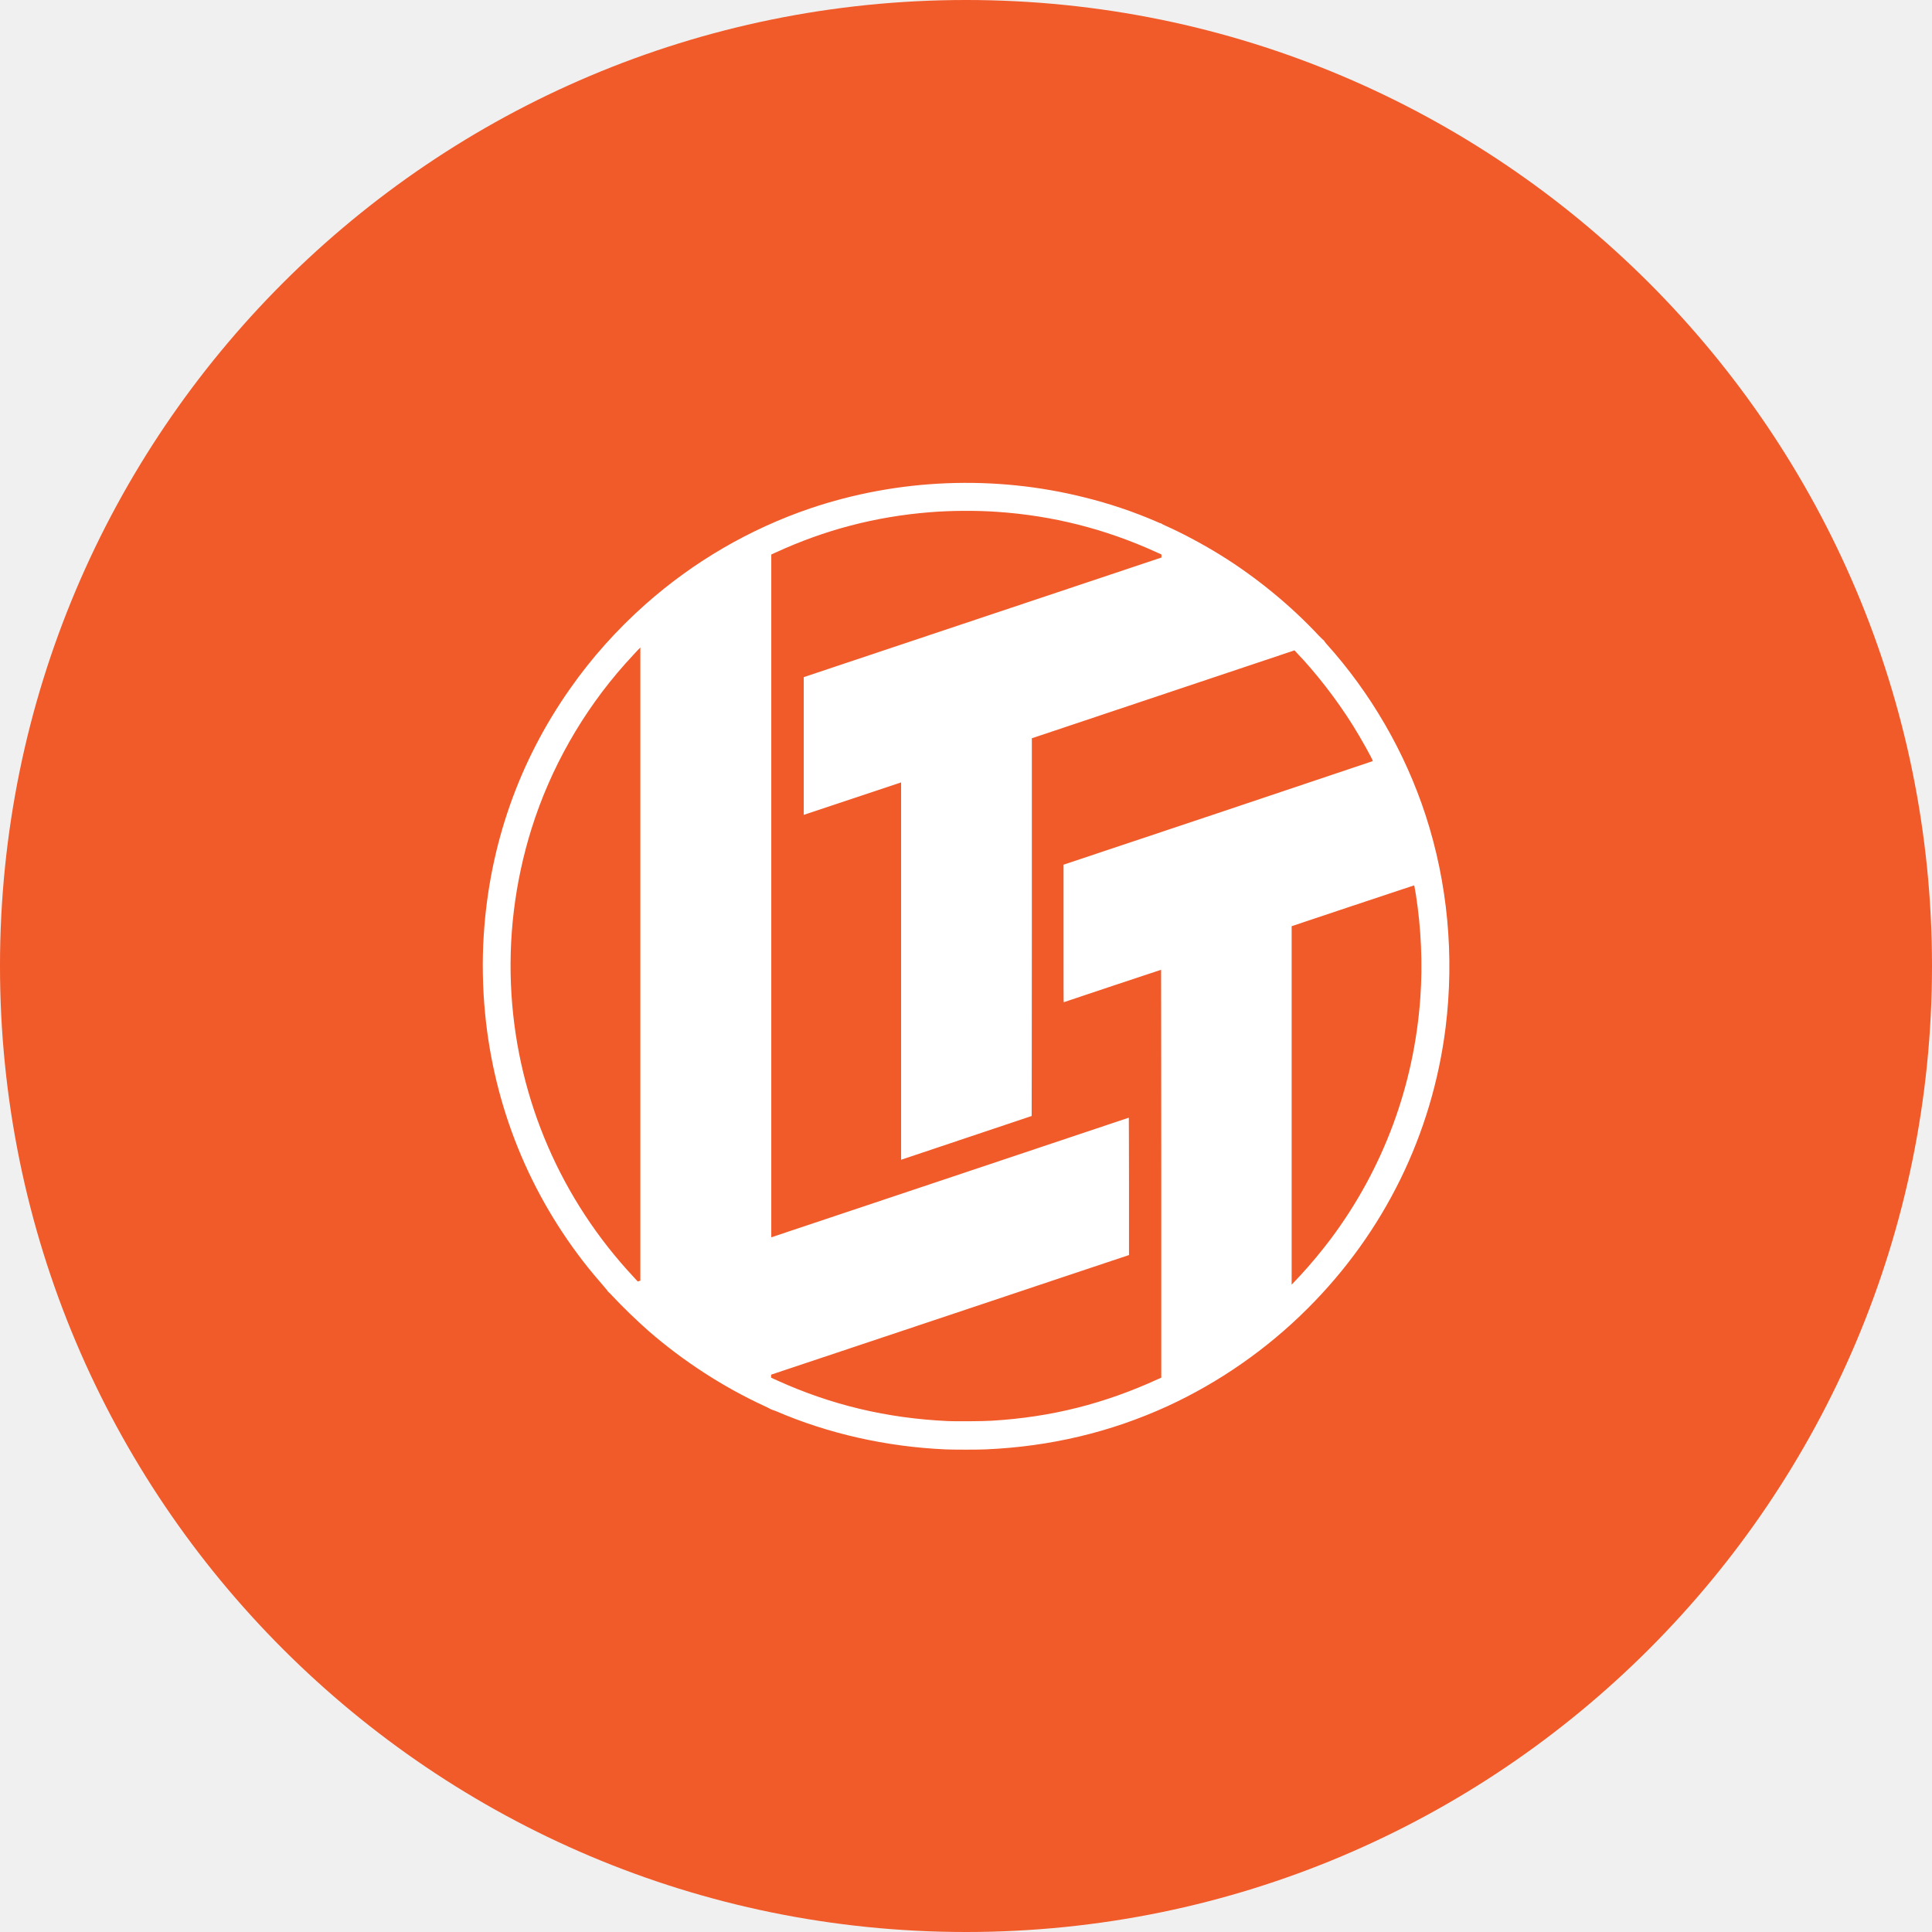
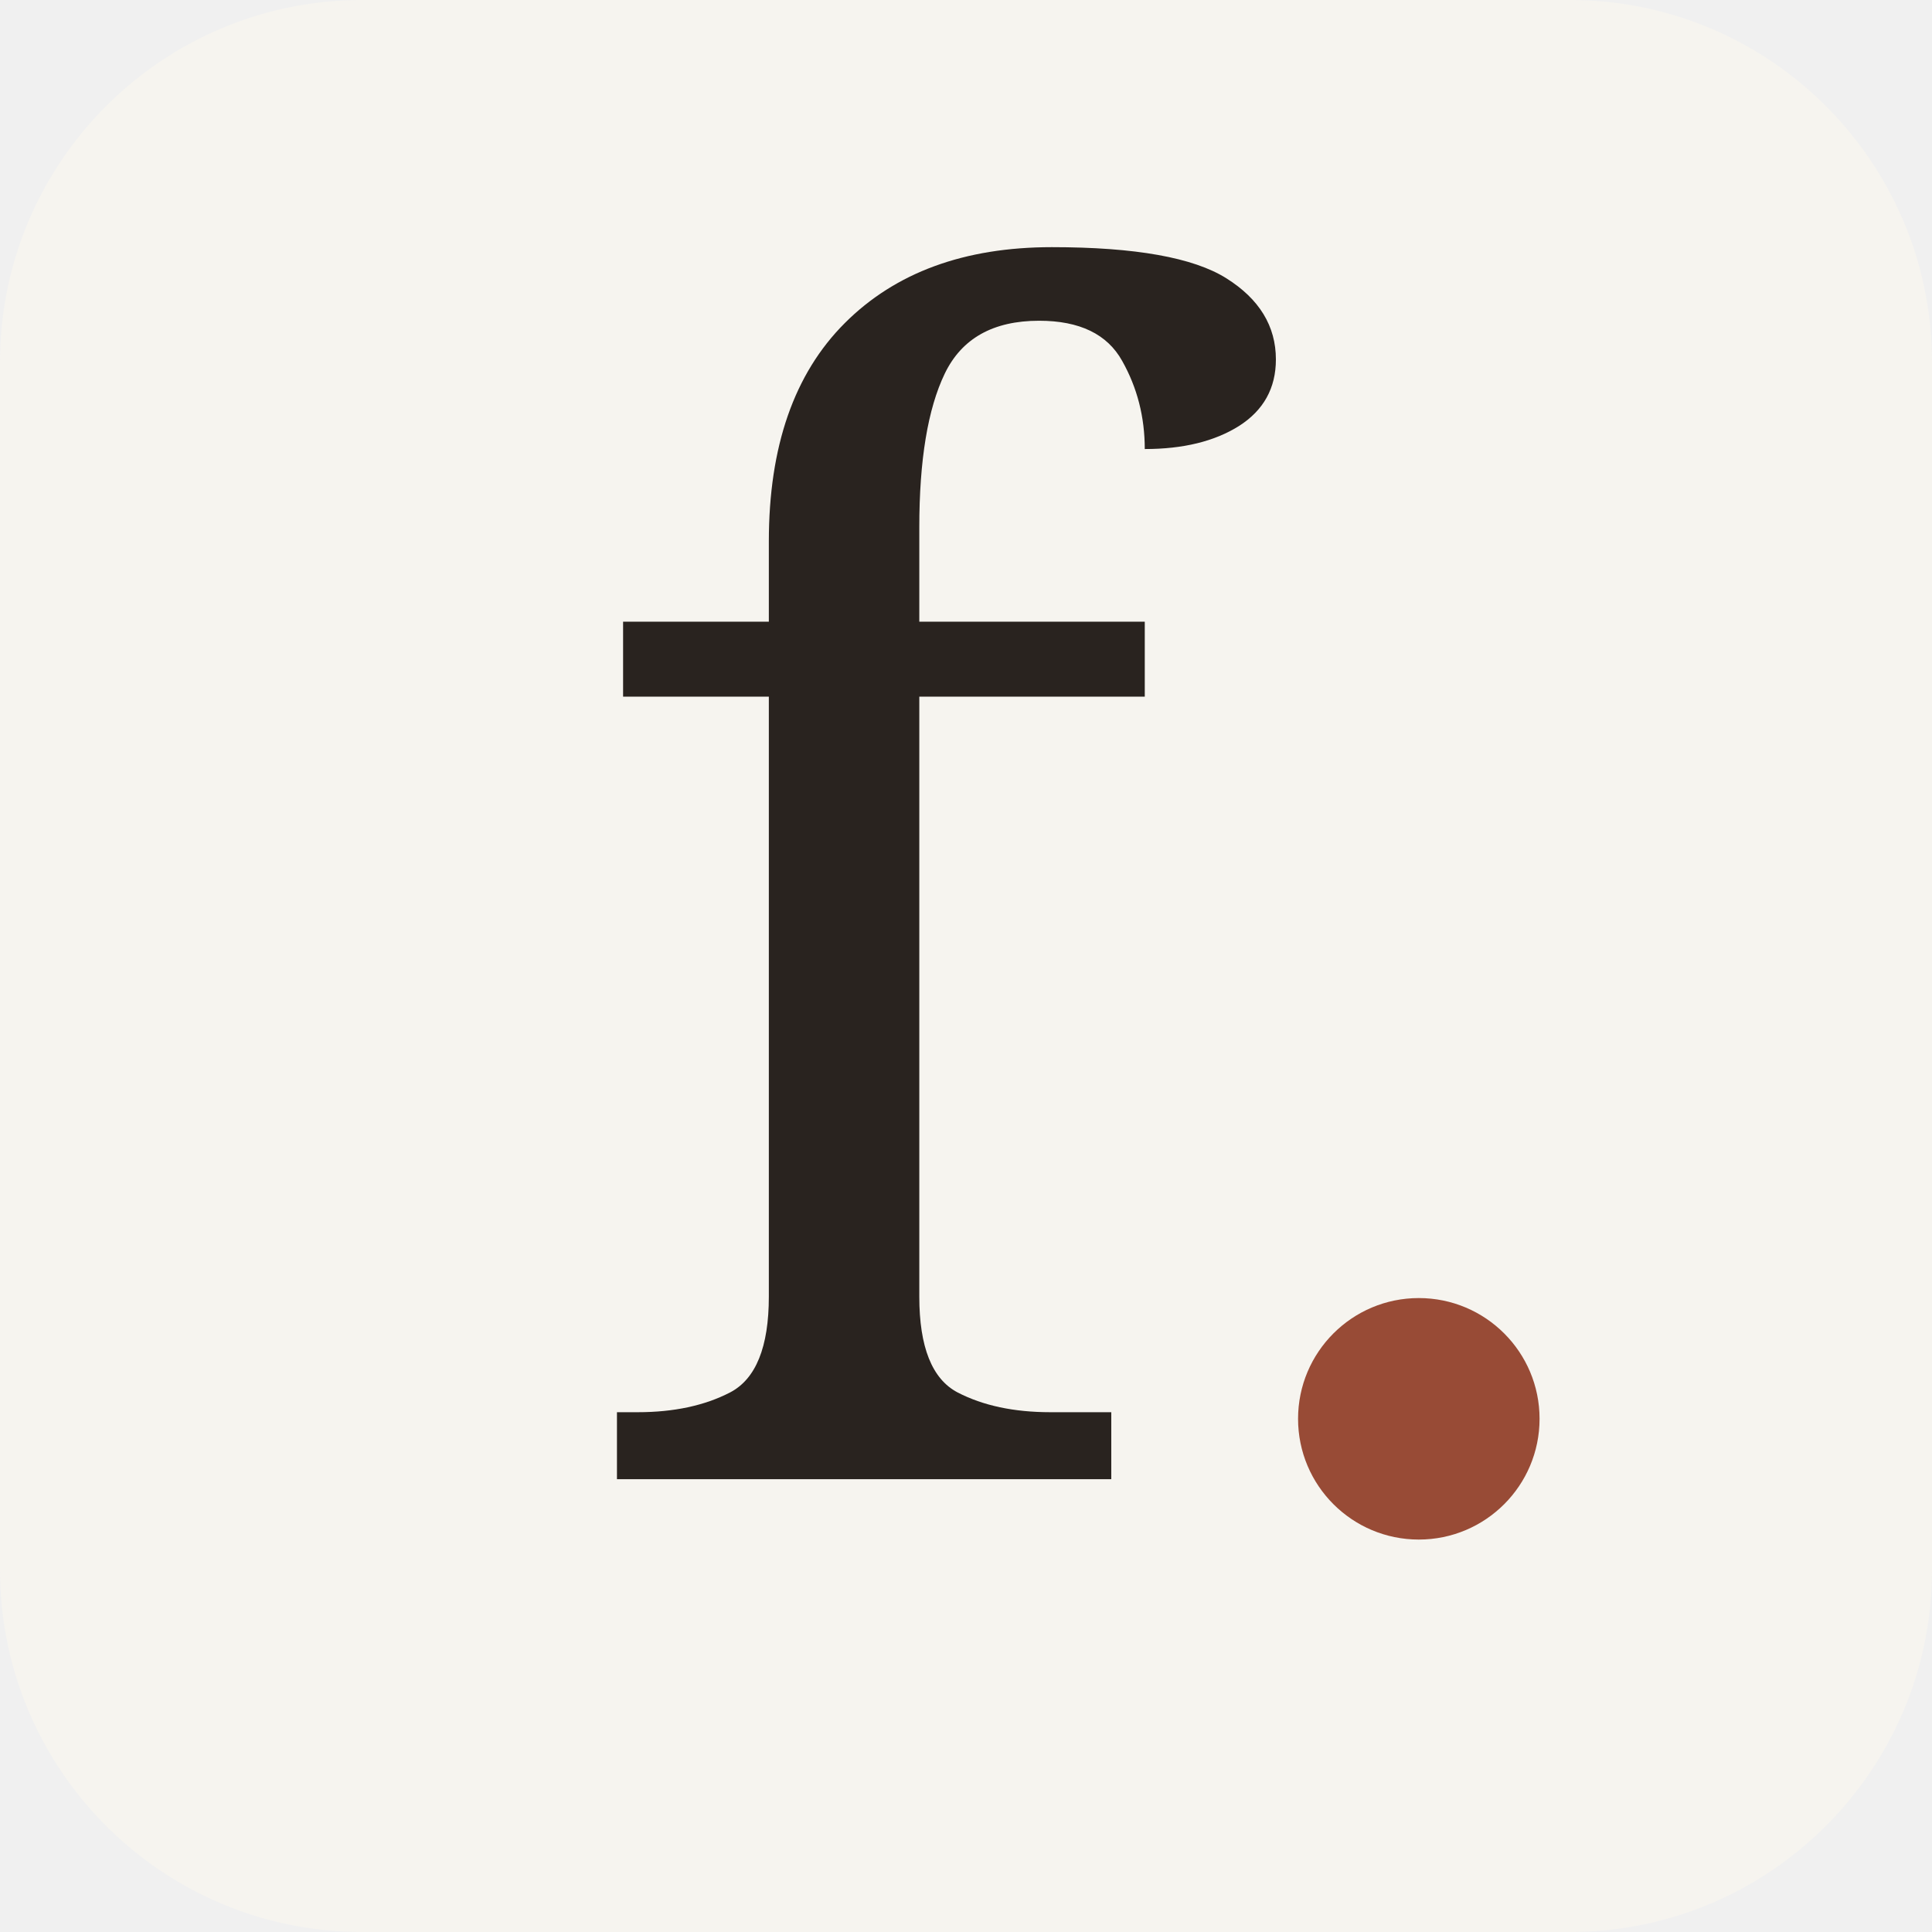
- <svg xmlns="http://www.w3.org/2000/svg" width="800px" height="800px" viewBox="0 0 1024 1024">
-   <circle cx="512" cy="512" r="512" style="fill:#f15a29" />
-   <path d="M755.6 432.1c-10.9-33.4-29-64.7-52.7-91-.6-.7-1.1-1.4-1.1-1.5 0-.1-.1-.2-.2-.2s-1.2-1.1-2.5-2.4c-14.9-16-33.3-31.1-52.2-42.8-8.7-5.4-20.2-11.6-28.8-15.4-1.4-.6-2.5-1.2-2.5-1.3 0-.1-.2-.1-.3-.1s-1.3-.4-2.5-1c-12-5.2-24.8-9.5-37.7-12.7-48-12.1-99.2-10-145.8 5.8-32 10.9-61.7 28.2-87.2 50.8-15.1 13.4-28.7 28.6-40 44.8-27.1 38.5-42.7 83-45.7 130.5-.9 13.3-.6 28.2.7 41.5 4.8 49.6 23.6 96 54.7 134.9 2.8 3.4 4.5 5.5 8 9.5 1.4 1.6 2.5 3 2.5 3.1 0 .1.1.2.2.2s1.1 1 2.2 2.2c4.9 5.3 13.1 13.2 19 18.4 18.4 16 39.5 29.7 61.4 39.8 1.8.8 3.3 1.6 3.4 1.7.1.1.1.1.2.1 0 0 1.2.4 2.5.9 27.8 12 58.6 18.9 89.8 20.3 4 .2 17.7.2 21.5 0 34.2-1.5 66.1-9.1 96.3-22.9 27.2-12.5 52.7-30.2 74.3-51.8 40.6-40.5 66-92.3 73.1-148.9 4.7-38 1.1-76.6-10.6-112.5zm-416.2 79v167.7l-.7.2-.7.2-2.2-2.4c-38.4-41.1-61.1-93.6-64.7-149.5-1.9-29.8 1.7-59.5 10.6-88 10-32 27.2-62.3 49.7-87.5 2.1-2.3 6.9-7.6 7.6-8.2l.4-.4v167.9zm224.3-52.8v36.5c0 29.2 0 36.5.1 36.4.4-.2 51.5-17.2 51.6-17.2 0 0 .1 48.7.1 108.1v108.1l-1.6.7c-28.6 13.1-56.6 20.2-88.1 22.1-4.2.3-19.3.4-23.4.2-32.3-1.5-61.7-8.5-90.4-21.5l-3.3-1.5v-1.6l86.2-28.8c47.4-15.9 90.1-30.1 94.8-31.7l8.7-2.9v-36.4c0-21.8-.1-36.4-.1-36.4-.1 0-4.5 1.5-9.9 3.3-12.7 4.3-179.6 60.1-179.6 60.1V293.9l2.2-1c26-12 53-19.1 81.8-21.4 10.7-.9 24.9-1 35.9-.2 29.2 2 56.9 9 83.6 21.1l3.3 1.5v1.6l-94.8 31.7-94.8 31.7v73l25.8-8.6 25.8-8.6v200l34.6-11.6c19-6.4 34.6-11.6 34.6-11.6s.1-45 .1-100.1V391.3l69.6-23.3 69.6-23.3 1.2 1.3c10.1 10.5 21.2 24.8 29.7 38.4 4.1 6.5 10.9 18.7 10.6 19 0 0-36.9 12.4-81.9 27.5l-82 27.4zm189.1 70.6c-3.3 46.5-19.6 90.5-47.5 127.8-4.9 6.5-10.8 13.6-16 19.2-.7.8-2.1 2.2-3 3.2l-1.7 1.8v-190l32.3-10.8c17.8-5.9 32.4-10.8 32.5-10.8.2 0 .3.2 1.1 5.2 2.7 17.5 3.6 36.2 2.3 54.4z" style="fill:#fff" />
+ <svg xmlns="http://www.w3.org/2000/svg" viewBox="0 0 64 64">
+   <rect width="64" height="64" rx="12" fill="#f6f4ef" />
+   <text x="19" y="49" font-family="Georgia,serif" font-size="53" fill="#29231f">f</text>
+   <circle cx="47" cy="47" r="4" fill="#984b36" />
</svg>
